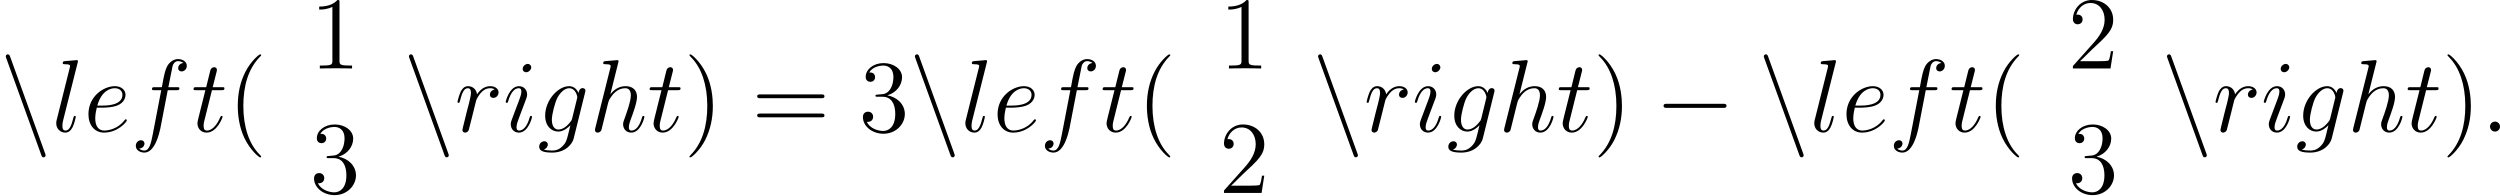
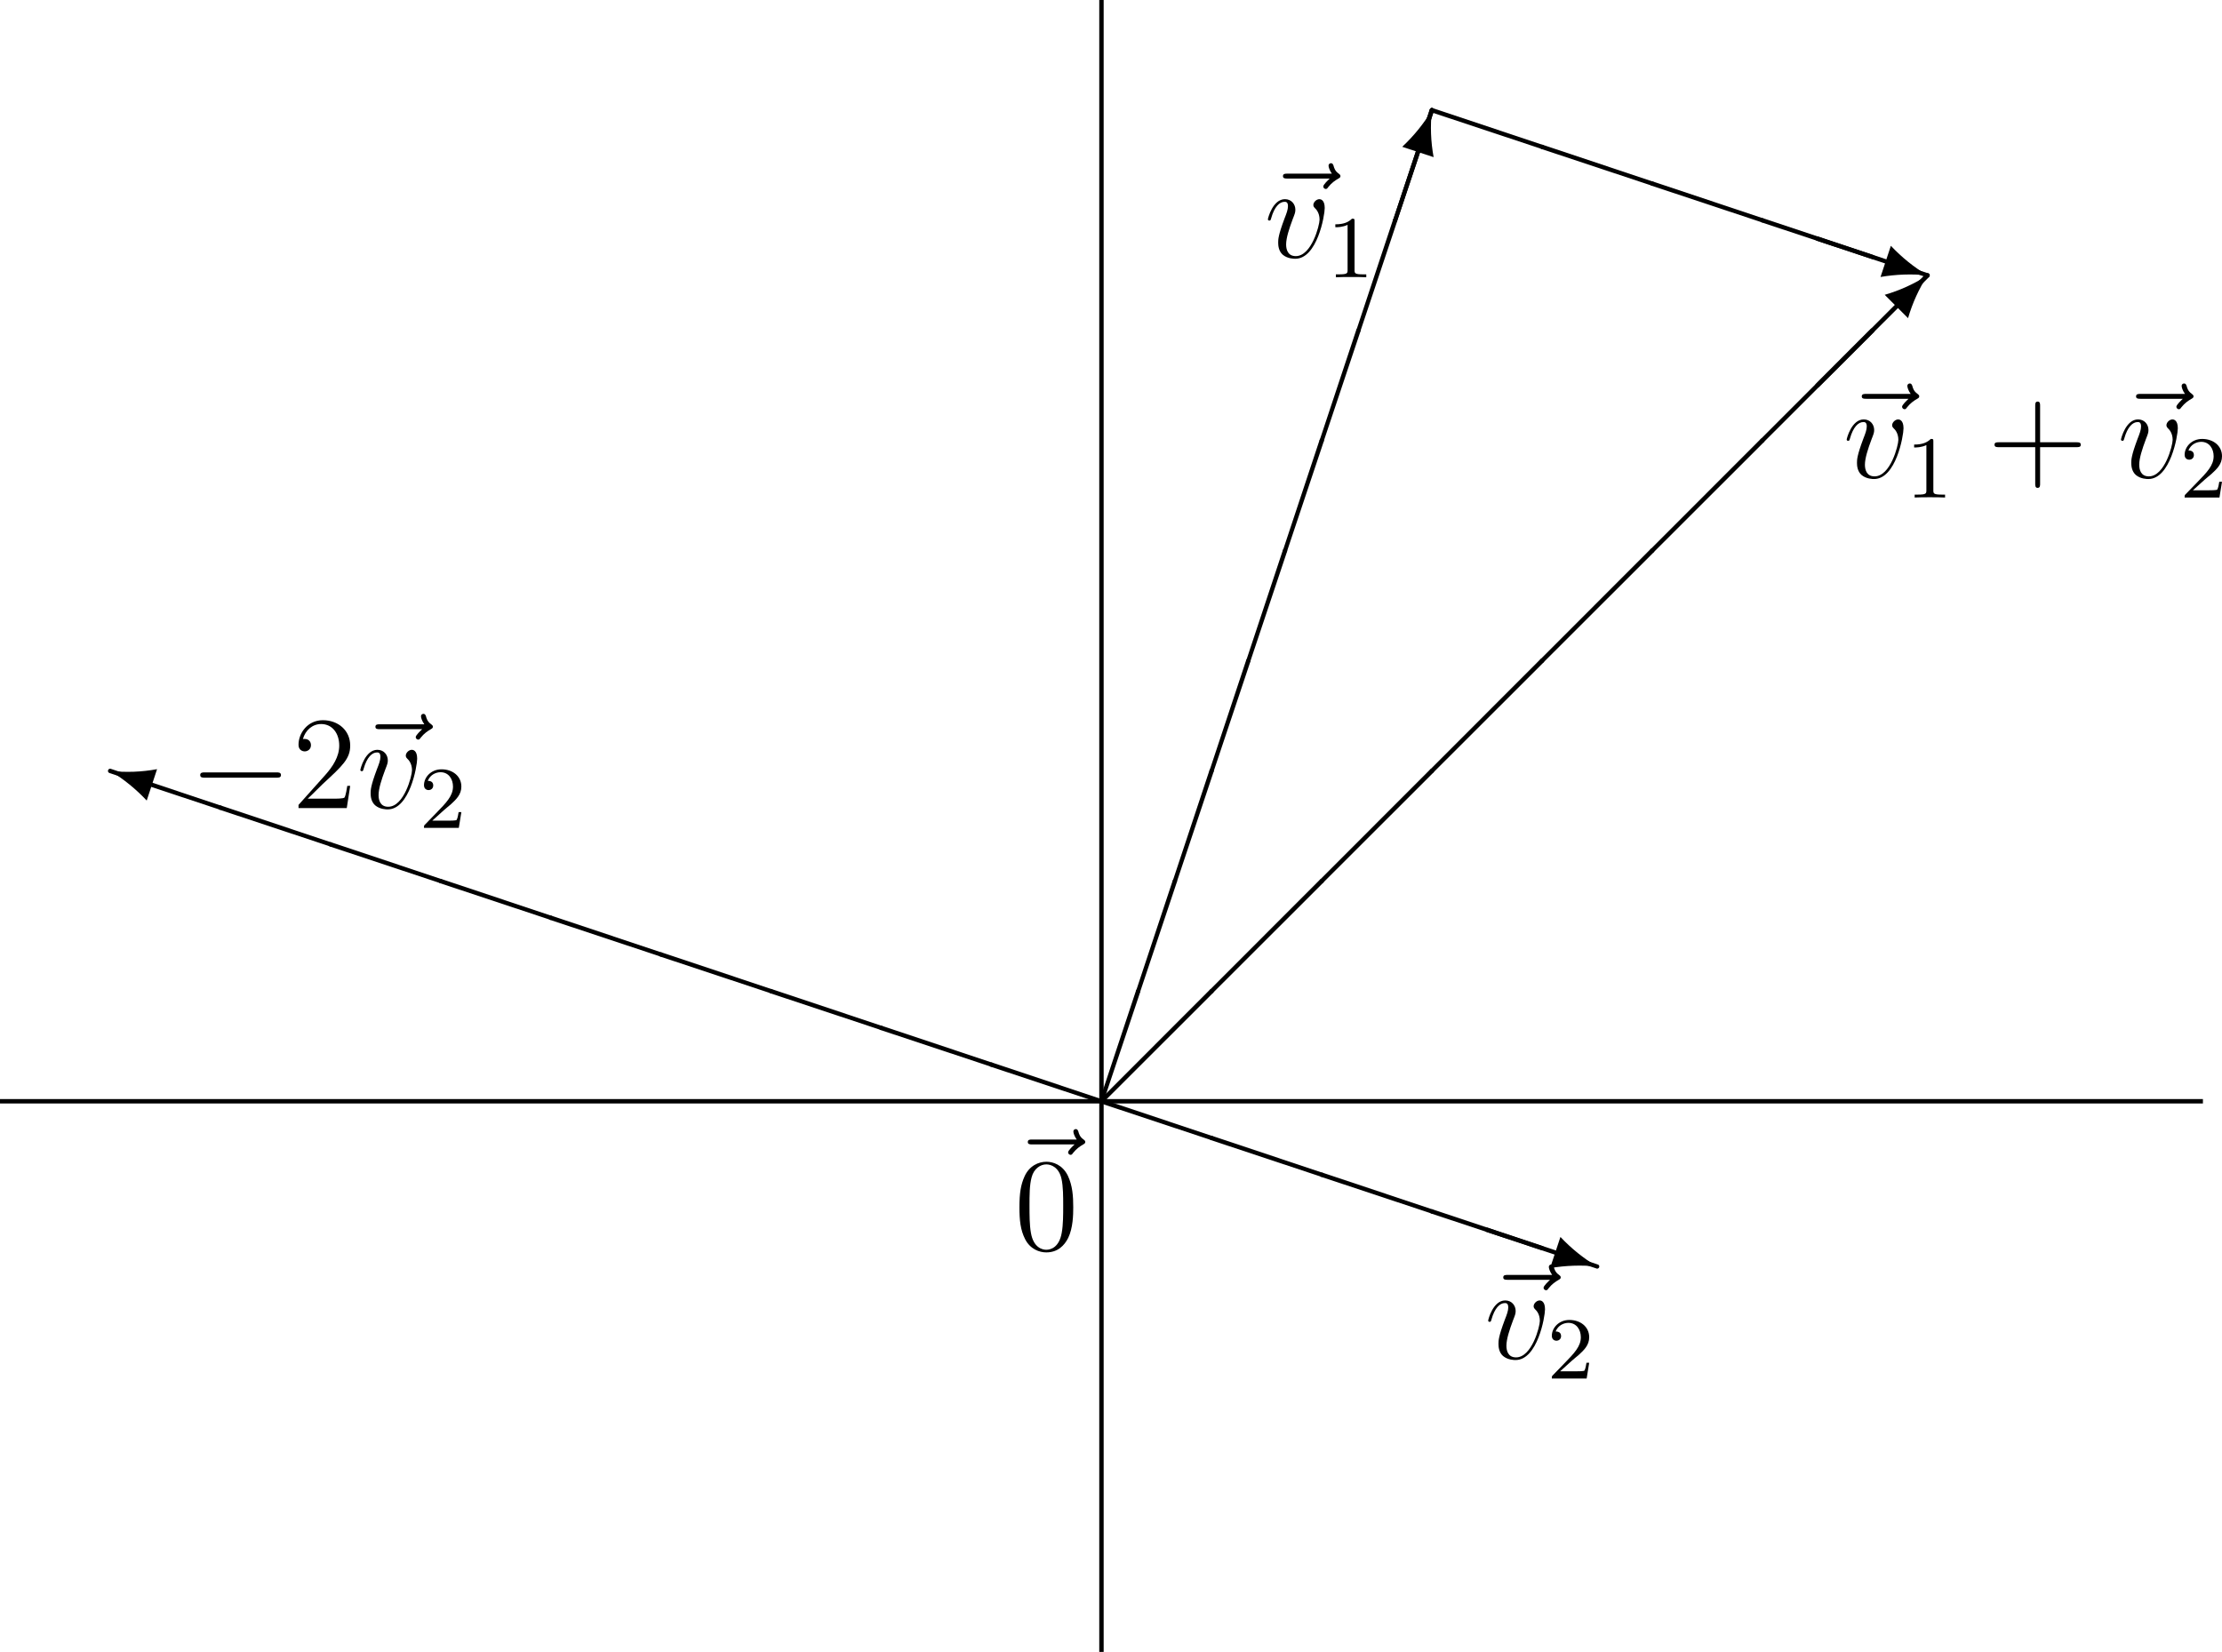
- <svg xmlns="http://www.w3.org/2000/svg" xmlns:xlink="http://www.w3.org/1999/xlink" version="1.1" width="406.232pt" height="31.706pt" viewBox="117.398 33.954 406.232 31.706">
+ <svg xmlns="http://www.w3.org/2000/svg" xmlns:xlink="http://www.w3.org/1999/xlink" version="1.1" width="281.371pt" height="209.215pt" viewBox="212.806 488.304 281.371 209.215">
  <defs>
-     <path id="g18-40" d="M3.885 2.905C3.885 2.869 3.885 2.845 3.682 2.642C2.487 1.435 1.817-.538 1.817-2.977C1.817-5.296 2.379-7.293 3.766-8.703C3.885-8.811 3.885-8.835 3.885-8.871C3.885-8.942 3.826-8.966 3.778-8.966C3.622-8.966 2.642-8.106 2.056-6.934C1.447-5.727 1.172-4.447 1.172-2.977C1.172-1.913 1.339-.49 1.961 .789C2.666 2.224 3.646 3.001 3.778 3.001C3.826 3.001 3.885 2.977 3.885 2.905Z" />
-     <path id="g18-41" d="M3.371-2.977C3.371-3.885 3.252-5.368 2.582-6.755C1.877-8.189 .897-8.966 .765-8.966C.717-8.966 .658-8.942 .658-8.871C.658-8.835 .658-8.811 .861-8.608C2.056-7.4 2.726-5.428 2.726-2.989C2.726-.669 2.164 1.327 .777 2.738C.658 2.845 .658 2.869 .658 2.905C.658 2.977 .717 3.001 .765 3.001C.921 3.001 1.901 2.14 2.487 .968C3.096-.251 3.371-1.542 3.371-2.977Z" />
-     <path id="g18-49" d="M4.902 0V-.347H4.531C3.479-.347 3.443-.49 3.443-.921V-7.663C3.443-7.938 3.443-7.95 3.204-7.95C2.917-7.627 2.319-7.185 1.088-7.185V-6.838C1.363-6.838 1.961-6.838 2.618-7.149V-.921C2.618-.49 2.582-.347 1.53-.347H1.16V0C1.482-.024 2.642-.024 3.037-.024S4.579-.024 4.902 0Z" />
-     <path id="g18-50" d="M5.26-2.008H4.997C4.961-1.805 4.866-1.148 4.746-.956C4.663-.849 3.981-.849 3.622-.849H1.411C1.733-1.124 2.463-1.889 2.774-2.176C4.591-3.85 5.26-4.471 5.26-5.655C5.26-7.03 4.172-7.95 2.786-7.95S.586-6.767 .586-5.738C.586-5.129 1.112-5.129 1.148-5.129C1.399-5.129 1.71-5.308 1.71-5.691C1.71-6.025 1.482-6.253 1.148-6.253C1.04-6.253 1.016-6.253 .98-6.241C1.207-7.054 1.853-7.603 2.63-7.603C3.646-7.603 4.268-6.755 4.268-5.655C4.268-4.639 3.682-3.754 3.001-2.989L.586-.287V0H4.949L5.26-2.008Z" />
-     <path id="g18-51" d="M5.356-2.044C5.356-3.144 4.471-4.005 3.324-4.208C4.364-4.507 5.033-5.38 5.033-6.312C5.033-7.257 4.053-7.95 2.893-7.95C1.698-7.95 .813-7.221 .813-6.348C.813-5.87 1.184-5.774 1.363-5.774C1.614-5.774 1.901-5.954 1.901-6.312C1.901-6.695 1.614-6.862 1.351-6.862C1.279-6.862 1.255-6.862 1.219-6.85C1.674-7.663 2.798-7.663 2.857-7.663C3.252-7.663 4.029-7.484 4.029-6.312C4.029-6.085 3.993-5.416 3.646-4.902C3.288-4.376 2.881-4.34 2.558-4.328L2.2-4.292C1.997-4.28 1.949-4.268 1.949-4.16C1.949-4.041 2.008-4.041 2.224-4.041H2.774C3.79-4.041 4.244-3.204 4.244-2.056C4.244-.49 3.431-.072 2.845-.072C2.271-.072 1.291-.347 .944-1.136C1.327-1.076 1.674-1.291 1.674-1.722C1.674-2.068 1.423-2.307 1.088-2.307C.801-2.307 .49-2.14 .49-1.686C.49-.622 1.554 .251 2.881 .251C4.304 .251 5.356-.837 5.356-2.044Z" />
-     <path id="g18-61" d="M8.452-4.089C8.452-4.316 8.249-4.316 8.07-4.316H1.028C.861-4.316 .646-4.316 .646-4.101C.646-3.873 .849-3.873 1.028-3.873H8.07C8.237-3.873 8.452-3.873 8.452-4.089ZM8.452-1.865C8.452-2.092 8.249-2.092 8.07-2.092H1.028C.861-2.092 .646-2.092 .646-1.877C.646-1.65 .849-1.65 1.028-1.65H8.07C8.237-1.65 8.452-1.65 8.452-1.865Z" />
-     <path id="g15-58" d="M2.2-.574C2.2-.921 1.913-1.16 1.626-1.16C1.279-1.16 1.04-.873 1.04-.586C1.04-.239 1.327 0 1.614 0C1.961 0 2.2-.287 2.2-.574Z" />
-     <path id="g15-101" d="M4.997-1.303C4.997-1.375 4.926-1.435 4.878-1.435C4.842-1.435 4.83-1.423 4.722-1.315C3.957-.299 2.821-.12 2.367-.12C1.686-.12 1.327-.658 1.327-1.542C1.327-1.71 1.327-2.008 1.506-2.774H2.14C2.463-2.774 3.276-2.798 3.85-3.013C4.758-3.359 4.842-4.053 4.842-4.268C4.842-4.794 4.388-5.272 3.599-5.272C2.343-5.272 .538-4.136 .538-2.008C.538-.753 1.255 .12 2.343 .12C3.969 .12 4.997-1.148 4.997-1.303ZM4.483-4.268C4.483-3.013 2.57-3.013 2.068-3.013H1.566C2.08-4.854 3.216-5.033 3.599-5.033C4.125-5.033 4.483-4.722 4.483-4.268Z" />
-     <path id="g15-102" d="M6.528-7.639C6.528-8.141 6.025-8.416 5.499-8.416C4.985-8.416 4.483-8.034 4.244-7.568C4.029-7.149 3.909-6.719 3.634-5.153H2.833C2.606-5.153 2.487-5.153 2.487-4.937C2.487-4.806 2.558-4.806 2.798-4.806H3.563L2.582 .287C2.379 1.327 2.2 2.2 1.602 2.2C1.566 2.2 1.219 2.2 1.004 1.973C1.614 1.925 1.614 1.387 1.614 1.387C1.614 1.148 1.435 1.004 1.207 1.004C.968 1.004 .61 1.207 .61 1.662C.61 2.176 1.136 2.439 1.602 2.439C2.821 2.439 3.324 .251 3.455-.347L4.316-4.806H5.332C5.571-4.806 5.667-4.806 5.667-5.033C5.667-5.153 5.571-5.153 5.356-5.153H4.388L4.878-7.615C4.949-7.902 5.2-8.177 5.511-8.177C5.762-8.177 6.013-8.07 6.133-7.962C5.667-7.914 5.523-7.568 5.523-7.364C5.523-7.125 5.703-6.982 5.93-6.982C6.169-6.982 6.528-7.185 6.528-7.639Z" />
-     <path id="g15-103" d="M4.041-1.518C3.993-1.327 3.969-1.279 3.814-1.1C3.324-.466 2.821-.239 2.451-.239C2.056-.239 1.686-.55 1.686-1.375C1.686-2.008 2.044-3.347 2.307-3.885C2.654-4.555 3.192-5.033 3.694-5.033C4.483-5.033 4.639-4.053 4.639-3.981L4.603-3.814L4.041-1.518ZM4.22 .801L5.547-4.555C5.583-4.698 5.583-4.746 5.583-4.746C5.583-4.914 5.452-5.045 5.272-5.045C4.985-5.045 4.818-4.806 4.782-4.483C4.627-4.83 4.292-5.272 3.694-5.272C2.391-5.272 .909-3.634 .909-1.853C.909-.61 1.662 0 2.427 0C3.061 0 3.622-.502 3.838-.741C3.634 .06 3.634 .084 3.575 .335C3.407 .992 3.335 1.291 2.905 1.71C2.415 2.2 1.961 2.2 1.698 2.2C1.339 2.2 1.04 2.176 .741 2.08C1.124 1.973 1.219 1.638 1.219 1.506C1.219 1.315 1.076 1.124 .813 1.124C.526 1.124 .215 1.363 .215 1.757C.215 2.248 .705 2.439 1.722 2.439C3.264 2.439 4.065 1.447 4.22 .801Z" />
-     <path id="g15-104" d="M6.396-1.71C6.396-1.769 6.348-1.817 6.276-1.817C6.169-1.817 6.157-1.781 6.097-1.578C5.822-.622 5.38-.12 4.902-.12C4.782-.12 4.591-.132 4.591-.514C4.591-.825 4.734-1.207 4.782-1.339C4.997-1.913 5.535-3.324 5.535-4.017C5.535-4.734 5.117-5.272 4.208-5.272C3.527-5.272 2.929-4.949 2.439-4.328L3.359-7.998C3.371-8.046 3.395-8.118 3.395-8.177C3.395-8.297 3.252-8.297 3.252-8.297S2.654-8.249 2.594-8.237C2.391-8.225 2.212-8.201 1.997-8.189C1.698-8.165 1.614-8.153 1.614-7.938C1.614-7.819 1.71-7.819 1.877-7.819C2.463-7.819 2.475-7.711 2.475-7.592C2.475-7.52 2.451-7.424 2.439-7.388L.705-.466C.658-.287 .658-.263 .658-.191C.658 .072 .861 .12 .98 .12C1.184 .12 1.339-.036 1.399-.167L1.937-2.331C1.997-2.594 2.068-2.845 2.128-3.108C2.26-3.61 2.26-3.622 2.487-3.969S3.252-5.033 4.172-5.033C4.651-5.033 4.818-4.674 4.818-4.196C4.818-3.527 4.352-2.224 4.089-1.506C3.981-1.219 3.921-1.064 3.921-.849C3.921-.311 4.292 .12 4.866 .12C5.978 .12 6.396-1.638 6.396-1.71Z" />
-     <path id="g15-105" d="M3.383-1.71C3.383-1.769 3.335-1.817 3.264-1.817C3.156-1.817 3.144-1.781 3.084-1.578C2.774-.49 2.283-.12 1.889-.12C1.745-.12 1.578-.155 1.578-.514C1.578-.837 1.722-1.196 1.853-1.554L2.69-3.778C2.726-3.873 2.809-4.089 2.809-4.316C2.809-4.818 2.451-5.272 1.865-5.272C.765-5.272 .323-3.539 .323-3.443C.323-3.395 .371-3.335 .454-3.335C.562-3.335 .574-3.383 .622-3.551C.909-4.555 1.363-5.033 1.829-5.033C1.937-5.033 2.14-5.021 2.14-4.639C2.14-4.328 1.985-3.933 1.889-3.67C1.459-2.558 1.459-2.534 1.052-1.447C.98-1.255 .909-1.064 .909-.849C.909-.311 1.279 .12 1.853 .12C2.953 .12 3.383-1.626 3.383-1.71ZM3.288-7.46C3.288-7.639 3.144-7.855 2.881-7.855C2.606-7.855 2.295-7.592 2.295-7.281C2.295-6.982 2.546-6.886 2.69-6.886C3.013-6.886 3.288-7.197 3.288-7.46Z" />
-     <path id="g15-108" d="M2.821-1.71C2.821-1.769 2.774-1.817 2.702-1.817C2.594-1.817 2.582-1.757 2.534-1.578C2.319-.753 2.104-.12 1.626-.12C1.267-.12 1.267-.502 1.267-.669C1.267-.717 1.267-.968 1.351-1.303L3.037-7.998C3.049-8.046 3.072-8.118 3.072-8.177C3.072-8.297 2.929-8.297 2.929-8.297L2.271-8.237C2.068-8.225 1.889-8.201 1.674-8.189C1.387-8.165 1.303-8.153 1.303-7.938C1.303-7.819 1.423-7.819 1.542-7.819C2.152-7.819 2.152-7.711 2.152-7.592C2.152-7.544 2.152-7.52 2.092-7.305L.61-1.375C.574-1.243 .55-1.148 .55-.956C.55-.359 .992 .12 1.602 .12C1.997 .12 2.26-.143 2.451-.514C2.654-.909 2.821-1.662 2.821-1.71Z" />
-     <path id="g15-114" d="M5.093-4.555C5.093-4.937 4.722-5.272 4.125-5.272C3.646-5.272 3.096-5.057 2.594-4.328C2.511-4.961 2.032-5.272 1.554-5.272C1.088-5.272 .849-4.914 .705-4.651C.502-4.22 .323-3.503 .323-3.443C.323-3.395 .371-3.335 .454-3.335C.55-3.335 .562-3.347 .634-3.622C.813-4.34 1.04-5.033 1.518-5.033C1.805-5.033 1.889-4.83 1.889-4.483C1.889-4.22 1.769-3.754 1.686-3.383L1.351-2.092L1.112-1.112C1.028-.801 .897-.239 .897-.179C.897-.012 1.028 .12 1.207 .12C1.339 .12 1.566 .036 1.638-.203C1.674-.299 2.116-2.104 2.188-2.379C2.248-2.642 2.319-2.893 2.379-3.156L2.511-3.67C2.546-3.778 2.869-4.364 3.168-4.627C3.312-4.758 3.622-5.033 4.113-5.033C4.304-5.033 4.495-4.997 4.651-4.89C4.28-4.818 4.089-4.555 4.089-4.292C4.089-4.005 4.316-3.909 4.483-3.909C4.818-3.909 5.093-4.196 5.093-4.555Z" />
-     <path id="g15-116" d="M3.634-1.71C3.634-1.781 3.587-1.817 3.515-1.817C3.515-1.817 3.443-1.817 3.419-1.769C3.419-1.769 3.395-1.745 3.312-1.554C3.061-.956 2.511-.12 1.817-.12C1.459-.12 1.435-.418 1.435-.681C1.435-.681 1.435-.921 1.47-1.064L2.403-4.806H3.503C3.73-4.806 3.85-4.806 3.85-5.021C3.85-5.153 3.778-5.153 3.539-5.153H2.487L2.929-6.898C2.977-7.066 2.977-7.089 2.977-7.173C2.977-7.364 2.821-7.472 2.666-7.472C2.57-7.472 2.295-7.436 2.2-7.054L1.733-5.153H.61C.371-5.153 .263-5.153 .263-4.926C.263-4.806 .347-4.806 .574-4.806H1.638L.849-1.65C.753-1.231 .717-1.112 .717-.956C.717-.395 1.112 .12 1.781 .12C2.989 .12 3.634-1.626 3.634-1.71Z" />
-     <path id="g12-0" d="M8.297-2.989C8.297-3.228 8.07-3.228 7.902-3.228H1.387C1.219-3.228 .992-3.228 .992-2.989S1.219-2.75 1.387-2.75H7.902C8.07-2.75 8.297-2.75 8.297-2.989Z" />
-     <path id="g12-110" d="M5.296 2.75C5.296 2.75 5.296 2.69 5.236 2.534L1.172-8.703C1.124-8.835 1.076-8.966 .909-8.966C.777-8.966 .669-8.859 .669-8.727C.669-8.727 .669-8.667 .729-8.512L4.794 2.726C4.842 2.857 4.89 2.989 5.057 2.989C5.189 2.989 5.296 2.881 5.296 2.75Z" />
+     <path id="g1-0" d="M7.571-2.727C7.571-2.945 7.364-2.945 7.211-2.945H1.265C1.113-2.945 .905-2.945 .905-2.727S1.113-2.509 1.265-2.509H7.211C7.364-2.509 7.571-2.509 7.571-2.727Z" />
+     <use id="g27-0" xlink:href="#g1-0" transform="scale(1.095891)" />
+     <path id="g32-49" d="M3.563 0V-.263H3.284C2.527-.263 2.503-.359 2.503-.654V-5.077C2.503-5.292 2.487-5.3 2.271-5.3C1.945-4.981 1.522-4.79 .765-4.79V-4.527C.98-4.527 1.411-4.527 1.873-4.742V-.654C1.873-.359 1.849-.263 1.092-.263H.813V0C1.14-.024 1.825-.024 2.184-.024S3.236-.024 3.563 0Z" />
+     <path id="g32-50" d="M3.802-1.427H3.555C3.531-1.267 3.467-.869 3.371-.717C3.324-.654 2.718-.654 2.59-.654H1.172L2.248-1.626C2.375-1.745 2.71-2.008 2.837-2.12C3.332-2.574 3.802-3.013 3.802-3.738C3.802-4.686 3.005-5.3 2.008-5.3C1.052-5.3 .422-4.575 .422-3.866C.422-3.475 .733-3.419 .845-3.419C1.012-3.419 1.259-3.539 1.259-3.842C1.259-4.256 .861-4.256 .765-4.256C.996-4.838 1.53-5.037 1.921-5.037C2.662-5.037 3.045-4.407 3.045-3.738C3.045-2.909 2.463-2.303 1.522-1.339L.518-.303C.422-.215 .422-.199 .422 0H3.571L3.802-1.427Z" />
+     <path id="g33-43" d="M8.452-2.977C8.452-3.204 8.249-3.204 8.07-3.204H4.77V-6.504C4.77-6.671 4.77-6.886 4.555-6.886C4.328-6.886 4.328-6.683 4.328-6.504V-3.204H1.028C.861-3.204 .646-3.204 .646-2.989C.646-2.762 .849-2.762 1.028-2.762H4.328V.538C4.328 .705 4.328 .921 4.543 .921C4.77 .921 4.77 .717 4.77 .538V-2.762H8.07C8.237-2.762 8.452-2.762 8.452-2.977Z" />
+     <path id="g33-48" d="M5.356-3.826C5.356-4.818 5.296-5.786 4.866-6.695C4.376-7.687 3.515-7.95 2.929-7.95C2.236-7.95 1.387-7.603 .944-6.611C.61-5.858 .49-5.117 .49-3.826C.49-2.666 .574-1.793 1.004-.944C1.47-.036 2.295 .251 2.917 .251C3.957 .251 4.555-.371 4.902-1.064C5.332-1.961 5.356-3.132 5.356-3.826ZM4.447-3.969C4.447-3.168 4.447-2.26 4.316-1.53C4.089-.215 3.335 .012 2.917 .012C2.534 .012 1.757-.203 1.53-1.506C1.399-2.224 1.399-3.132 1.399-3.969C1.399-4.949 1.399-5.834 1.59-6.539C1.793-7.34 2.403-7.711 2.917-7.711C3.371-7.711 4.065-7.436 4.292-6.408C4.447-5.727 4.447-4.782 4.447-3.969Z" />
+     <path id="g33-50" d="M5.26-2.008H4.997C4.961-1.805 4.866-1.148 4.746-.956C4.663-.849 3.981-.849 3.622-.849H1.411C1.733-1.124 2.463-1.889 2.774-2.176C4.591-3.85 5.26-4.471 5.26-5.655C5.26-7.03 4.172-7.95 2.786-7.95S.586-6.767 .586-5.738C.586-5.129 1.112-5.129 1.148-5.129C1.399-5.129 1.71-5.308 1.71-5.691C1.71-6.025 1.482-6.253 1.148-6.253C1.04-6.253 1.016-6.253 .98-6.241C1.207-7.054 1.853-7.603 2.63-7.603C3.646-7.603 4.268-6.755 4.268-5.655C4.268-4.639 3.682-3.754 3.001-2.989L.586-.287V0H4.949L5.26-2.008Z" />
+     <path id="g30-118" d="M5.464-4.471C5.464-5.224 5.081-5.272 4.985-5.272C4.698-5.272 4.435-4.985 4.435-4.746C4.435-4.603 4.519-4.519 4.567-4.471C4.686-4.364 4.997-4.041 4.997-3.419C4.997-2.917 4.28-.12 2.845-.12C2.116-.12 1.973-.729 1.973-1.172C1.973-1.769 2.248-2.606 2.57-3.467C2.762-3.957 2.809-4.077 2.809-4.316C2.809-4.818 2.451-5.272 1.865-5.272C.765-5.272 .323-3.539 .323-3.443C.323-3.395 .371-3.335 .454-3.335C.562-3.335 .574-3.383 .622-3.551C.909-4.579 1.375-5.033 1.829-5.033C1.937-5.033 2.14-5.033 2.14-4.639C2.14-4.328 2.008-3.981 1.829-3.527C1.255-1.997 1.255-1.626 1.255-1.339C1.255-1.076 1.291-.586 1.662-.251C2.092 .12 2.69 .12 2.798 .12C4.782 .12 5.464-3.79 5.464-4.471Z" />
+     <path id="g30-126" d="M7.364-7.364C7.364-7.472 7.269-7.532 7.197-7.592C6.862-7.819 6.779-8.141 6.743-8.285C6.707-8.381 6.671-8.524 6.504-8.524C6.432-8.524 6.288-8.476 6.288-8.297C6.288-8.189 6.36-7.902 6.587-7.58H2.57C2.367-7.58 2.164-7.58 2.164-7.352C2.164-7.137 2.379-7.137 2.57-7.137H6.396C6.253-7.006 5.81-6.587 5.81-6.42C5.81-6.3 5.918-6.193 6.037-6.193C6.145-6.193 6.193-6.265 6.276-6.384C6.563-6.743 6.886-6.97 7.161-7.125C7.281-7.197 7.364-7.233 7.364-7.364Z" />
+     <path id="g46-0" d="M10.102-9.813C10.132-9.853 10.162-9.903 10.162-9.963C10.162-10.072 10.072-10.162 9.963-10.162C9.903-10.162 9.853-10.132 9.813-10.102L-.139-.139C-.169-.1-.199-.05-.199 0C-.199 .11-.11 .199 0 .199C.05 .199 .1 .169 .139 .139L10.102-9.813Z" />
+     <path id="g46-2" d="M3.507-9.893C3.507-9.913 3.517-9.933 3.517-9.963C3.517-10.072 3.427-10.162 3.318-10.162C3.228-10.162 3.158-10.102 3.128-10.022L-.179-.06C-.189-.04-.199-.02-.199 0C-.199 .11-.11 .199 0 .199C.08 .199 .159 .139 .179 .06L3.507-9.893Z" />
+     <path id="g46-14" d="M3.477-5.709C3.218-7.113 3.168-8.528 3.318-9.943H3.308C2.58-8.727 1.684-7.631 .638-6.645L3.477-5.709Z" />
+     <path id="g46-18" d="M8.199-6.087C8.598-7.462 9.186-8.747 9.953-9.943L9.943-9.953C8.747-9.186 7.462-8.598 6.087-8.199L8.199-6.087Z" />
+     <path id="g46-80" d="M.06-3.507C.04-3.507 .02-3.517 0-3.517C-.11-3.517-.199-3.427-.199-3.318C-.199-3.228-.139-3.158-.06-3.128L9.893 .179C9.913 .189 9.933 .199 9.963 .199C10.072 .199 10.162 .11 10.162 0C10.162-.08 10.102-.159 10.022-.179L.06-3.507Z" />
+     <path id="g46-105" d="M4.244-3.477C2.839-3.218 1.425-3.168 .02-3.318V-3.308C1.225-2.58 2.321-1.684 3.308-.638L4.244-3.477Z" />
+     <path id="g46-113" d="M9.943-.01C8.727-.737 7.631-1.624 6.645-2.67L5.709 .149C7.113-.09 8.528-.139 9.943 0V-.01Z" />
  </defs>
  <g id="page1" transform="matrix(1.4 0 0 1.4 0 0)">
-     <use x="83.856" y="39.525" xlink:href="#g12-110" />
-     <use x="89.833" y="39.525" xlink:href="#g15-108" />
-     <use x="93.583" y="39.525" xlink:href="#g15-101" />
-     <use x="99.009" y="39.525" xlink:href="#g15-102" />
-     <use x="106.055" y="39.525" xlink:href="#g15-116" />
-     <use x="110.282" y="39.525" xlink:href="#g18-40" />
-     <use x="119.816" y="32.203" xlink:href="#g18-49" />
-     <use x="119.816" y="46.649" xlink:href="#g18-51" />
-     <use x="130.65" y="39.525" xlink:href="#g12-110" />
-     <use x="136.628" y="39.525" xlink:href="#g15-114" />
-     <use x="142.228" y="39.525" xlink:href="#g15-105" />
-     <use x="146.222" y="39.525" xlink:href="#g15-103" />
-     <use x="152.256" y="39.525" xlink:href="#g15-104" />
-     <use x="158.995" y="39.525" xlink:href="#g15-116" />
-     <use x="163.222" y="39.525" xlink:href="#g18-41" />
-     <use x="171.095" y="39.525" xlink:href="#g18-61" />
-     <use x="183.521" y="39.525" xlink:href="#g18-51" />
-     <use x="189.374" y="39.525" xlink:href="#g12-110" />
-     <use x="195.351" y="39.525" xlink:href="#g15-108" />
-     <use x="199.101" y="39.525" xlink:href="#g15-101" />
-     <use x="204.526" y="39.525" xlink:href="#g15-102" />
-     <use x="211.573" y="39.525" xlink:href="#g15-116" />
-     <use x="215.8" y="39.525" xlink:href="#g18-40" />
-     <use x="225.334" y="32.203" xlink:href="#g18-49" />
-     <use x="225.334" y="46.649" xlink:href="#g18-50" />
-     <use x="236.168" y="39.525" xlink:href="#g12-110" />
-     <use x="242.146" y="39.525" xlink:href="#g15-114" />
-     <use x="247.746" y="39.525" xlink:href="#g15-105" />
-     <use x="251.74" y="39.525" xlink:href="#g15-103" />
-     <use x="257.774" y="39.525" xlink:href="#g15-104" />
-     <use x="264.512" y="39.525" xlink:href="#g15-116" />
-     <use x="268.739" y="39.525" xlink:href="#g18-41" />
-     <use x="275.948" y="39.525" xlink:href="#g12-0" />
-     <use x="287.904" y="39.525" xlink:href="#g12-110" />
-     <use x="293.881" y="39.525" xlink:href="#g15-108" />
-     <use x="297.631" y="39.525" xlink:href="#g15-101" />
-     <use x="303.056" y="39.525" xlink:href="#g15-102" />
-     <use x="310.103" y="39.525" xlink:href="#g15-116" />
-     <use x="314.33" y="39.525" xlink:href="#g18-40" />
-     <use x="323.864" y="32.203" xlink:href="#g18-50" />
-     <use x="323.864" y="46.649" xlink:href="#g18-51" />
-     <use x="334.698" y="39.525" xlink:href="#g12-110" />
-     <use x="340.676" y="39.525" xlink:href="#g15-114" />
-     <use x="346.276" y="39.525" xlink:href="#g15-105" />
-     <use x="350.269" y="39.525" xlink:href="#g15-103" />
-     <use x="356.304" y="39.525" xlink:href="#g15-104" />
-     <use x="363.042" y="39.525" xlink:href="#g15-116" />
-     <use x="367.269" y="39.525" xlink:href="#g18-41" />
-     <use x="371.822" y="39.525" xlink:href="#g15-58" />
+     <rect x="152.005" y="448.216" height=".398" width="199.253" />
+     <rect x="251.432" y="348.789" height="149.44" width=".398" />
+     <use x="251.631" y="448.415" xlink:href="#g46-2" />
+     <use x="254.952" y="438.452" xlink:href="#g46-2" />
+     <use x="258.273" y="428.49" xlink:href="#g46-2" />
+     <use x="261.594" y="418.527" xlink:href="#g46-2" />
+     <use x="264.915" y="408.564" xlink:href="#g46-2" />
+     <use x="268.235" y="398.602" xlink:href="#g46-2" />
+     <use x="271.556" y="388.639" xlink:href="#g46-2" />
+     <use x="274.877" y="378.677" xlink:href="#g46-2" />
+     <use x="278.198" y="368.714" xlink:href="#g46-2" />
+     <use x="278.198" y="368.714" xlink:href="#g46-2" />
+     <use x="278.198" y="368.714" xlink:href="#g46-14" />
+     <use x="251.631" y="451.736" xlink:href="#g46-80" />
+     <use x="261.594" y="455.057" xlink:href="#g46-80" />
+     <use x="271.556" y="458.378" xlink:href="#g46-80" />
+     <use x="281.519" y="461.699" xlink:href="#g46-80" />
+     <use x="286.5" y="463.359" xlink:href="#g46-80" />
+     <use x="286.5" y="463.359" xlink:href="#g46-113" />
+     <use x="241.668" y="448.415" xlink:href="#g46-80" />
+     <use x="231.706" y="445.094" xlink:href="#g46-80" />
+     <use x="221.743" y="441.773" xlink:href="#g46-80" />
+     <use x="211.78" y="438.452" xlink:href="#g46-80" />
+     <use x="201.818" y="435.132" xlink:href="#g46-80" />
+     <use x="191.855" y="431.811" xlink:href="#g46-80" />
+     <use x="181.893" y="428.49" xlink:href="#g46-80" />
+     <use x="171.93" y="425.169" xlink:href="#g46-80" />
+     <use x="161.967" y="421.848" xlink:href="#g46-80" />
+     <use x="161.967" y="421.848" xlink:href="#g46-105" />
+     <use x="281.519" y="362.072" xlink:href="#g46-80" />
+     <use x="291.482" y="365.393" xlink:href="#g46-80" />
+     <use x="301.444" y="368.714" xlink:href="#g46-80" />
+     <use x="311.407" y="372.035" xlink:href="#g46-80" />
+     <use x="316.388" y="373.695" xlink:href="#g46-80" />
+     <use x="316.388" y="373.695" xlink:href="#g46-113" />
+     <use x="251.631" y="448.415" xlink:href="#g46-0" />
+     <use x="261.594" y="438.452" xlink:href="#g46-0" />
+     <use x="271.556" y="428.49" xlink:href="#g46-0" />
+     <use x="281.519" y="418.527" xlink:href="#g46-0" />
+     <use x="291.482" y="408.564" xlink:href="#g46-0" />
+     <use x="301.444" y="398.602" xlink:href="#g46-0" />
+     <use x="311.407" y="388.639" xlink:href="#g46-0" />
+     <use x="316.388" y="383.658" xlink:href="#g46-0" />
+     <use x="316.388" y="383.658" xlink:href="#g46-18" />
+     <use x="242.804" y="459.455" xlink:href="#g30-126" />
+     <use x="243.723" y="461.836" xlink:href="#g33-48" />
+     <use x="265.884" y="372.078" xlink:href="#g30-126" />
+     <use x="266.361" y="372.078" xlink:href="#g30-118" />
+     <use x="272.02" y="373.871" xlink:href="#g32-49" />
+     <use x="318.236" y="392.003" xlink:href="#g30-126" />
+     <use x="318.713" y="392.003" xlink:href="#g30-118" />
+     <use x="324.372" y="393.796" xlink:href="#g32-49" />
+     <use x="331.761" y="392.003" xlink:href="#g33-43" />
+     <use x="343.046" y="392.003" xlink:href="#g30-126" />
+     <use x="343.523" y="392.003" xlink:href="#g30-118" />
+     <use x="349.182" y="393.796" xlink:href="#g32-50" />
+     <use x="285.809" y="471.704" xlink:href="#g30-126" />
+     <use x="286.286" y="471.704" xlink:href="#g30-118" />
+     <use x="291.945" y="473.498" xlink:href="#g32-50" />
+     <use x="169.121" y="421.891" xlink:href="#g27-0" />
+     <use x="178.42" y="421.891" xlink:href="#g33-50" />
+     <use x="183.796" y="421.891" xlink:href="#g30-126" />
+     <use x="184.273" y="421.891" xlink:href="#g30-118" />
+     <use x="189.932" y="423.684" xlink:href="#g32-50" />
  </g>
</svg>
